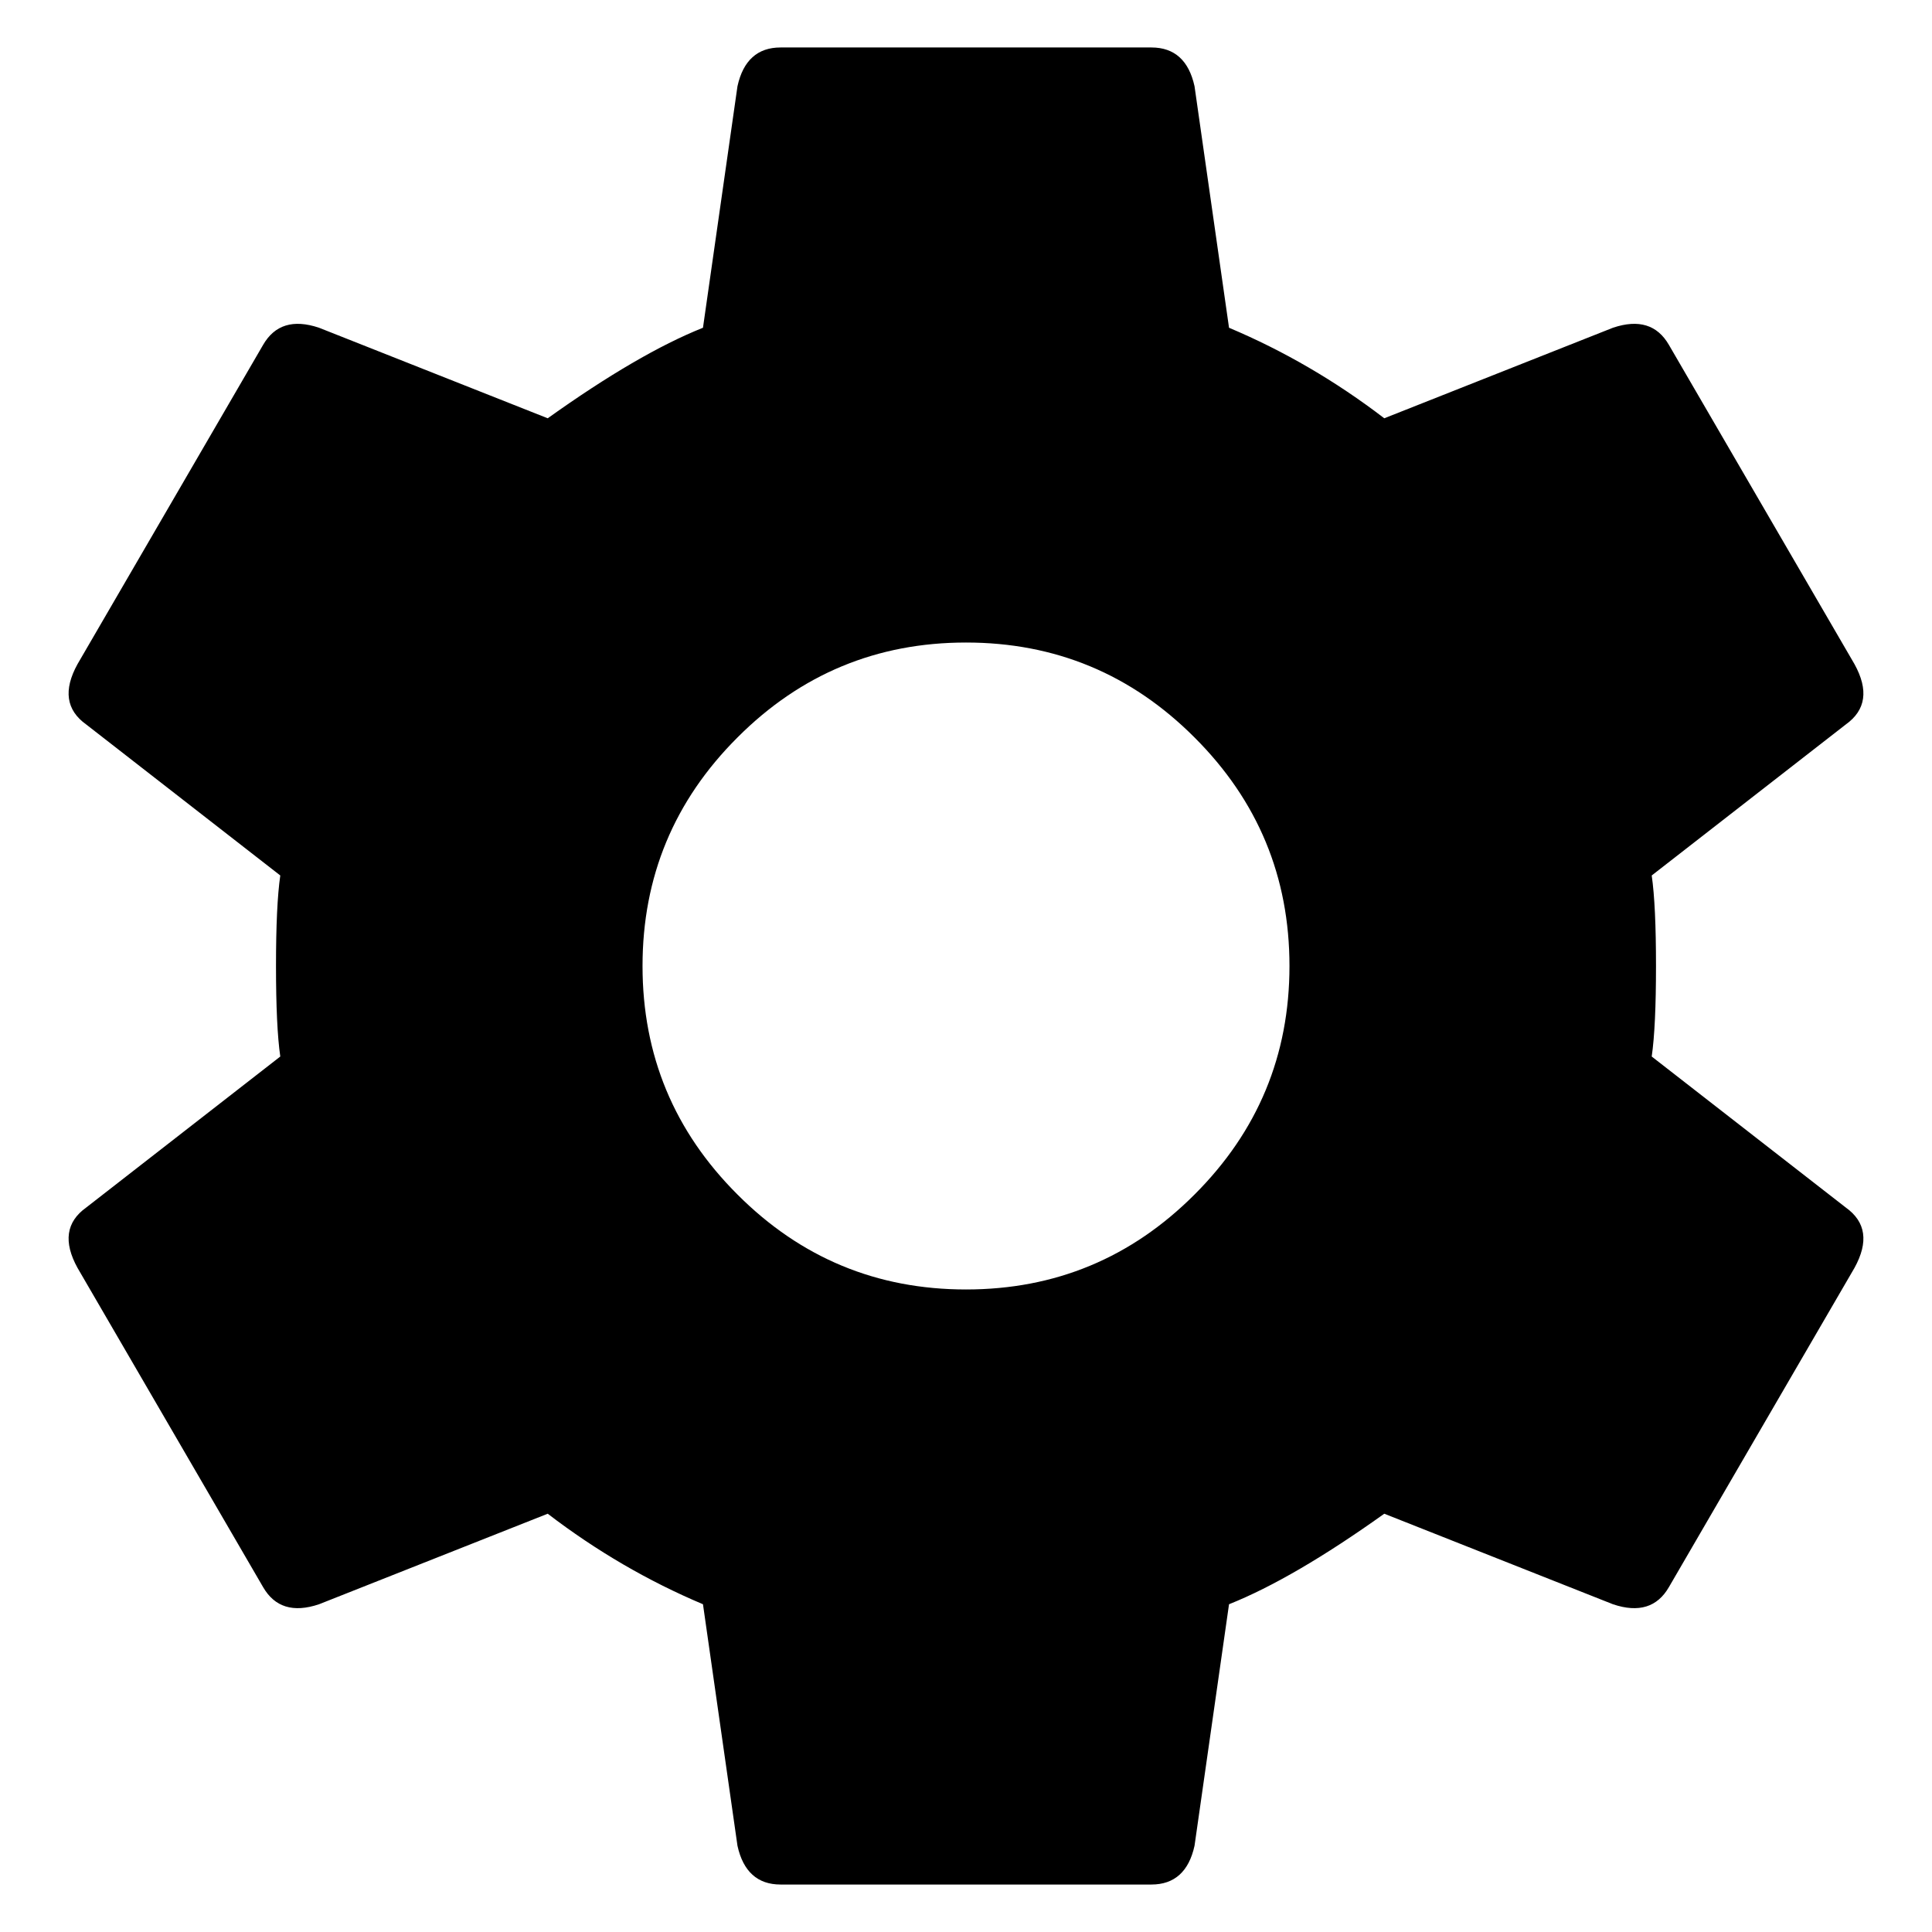
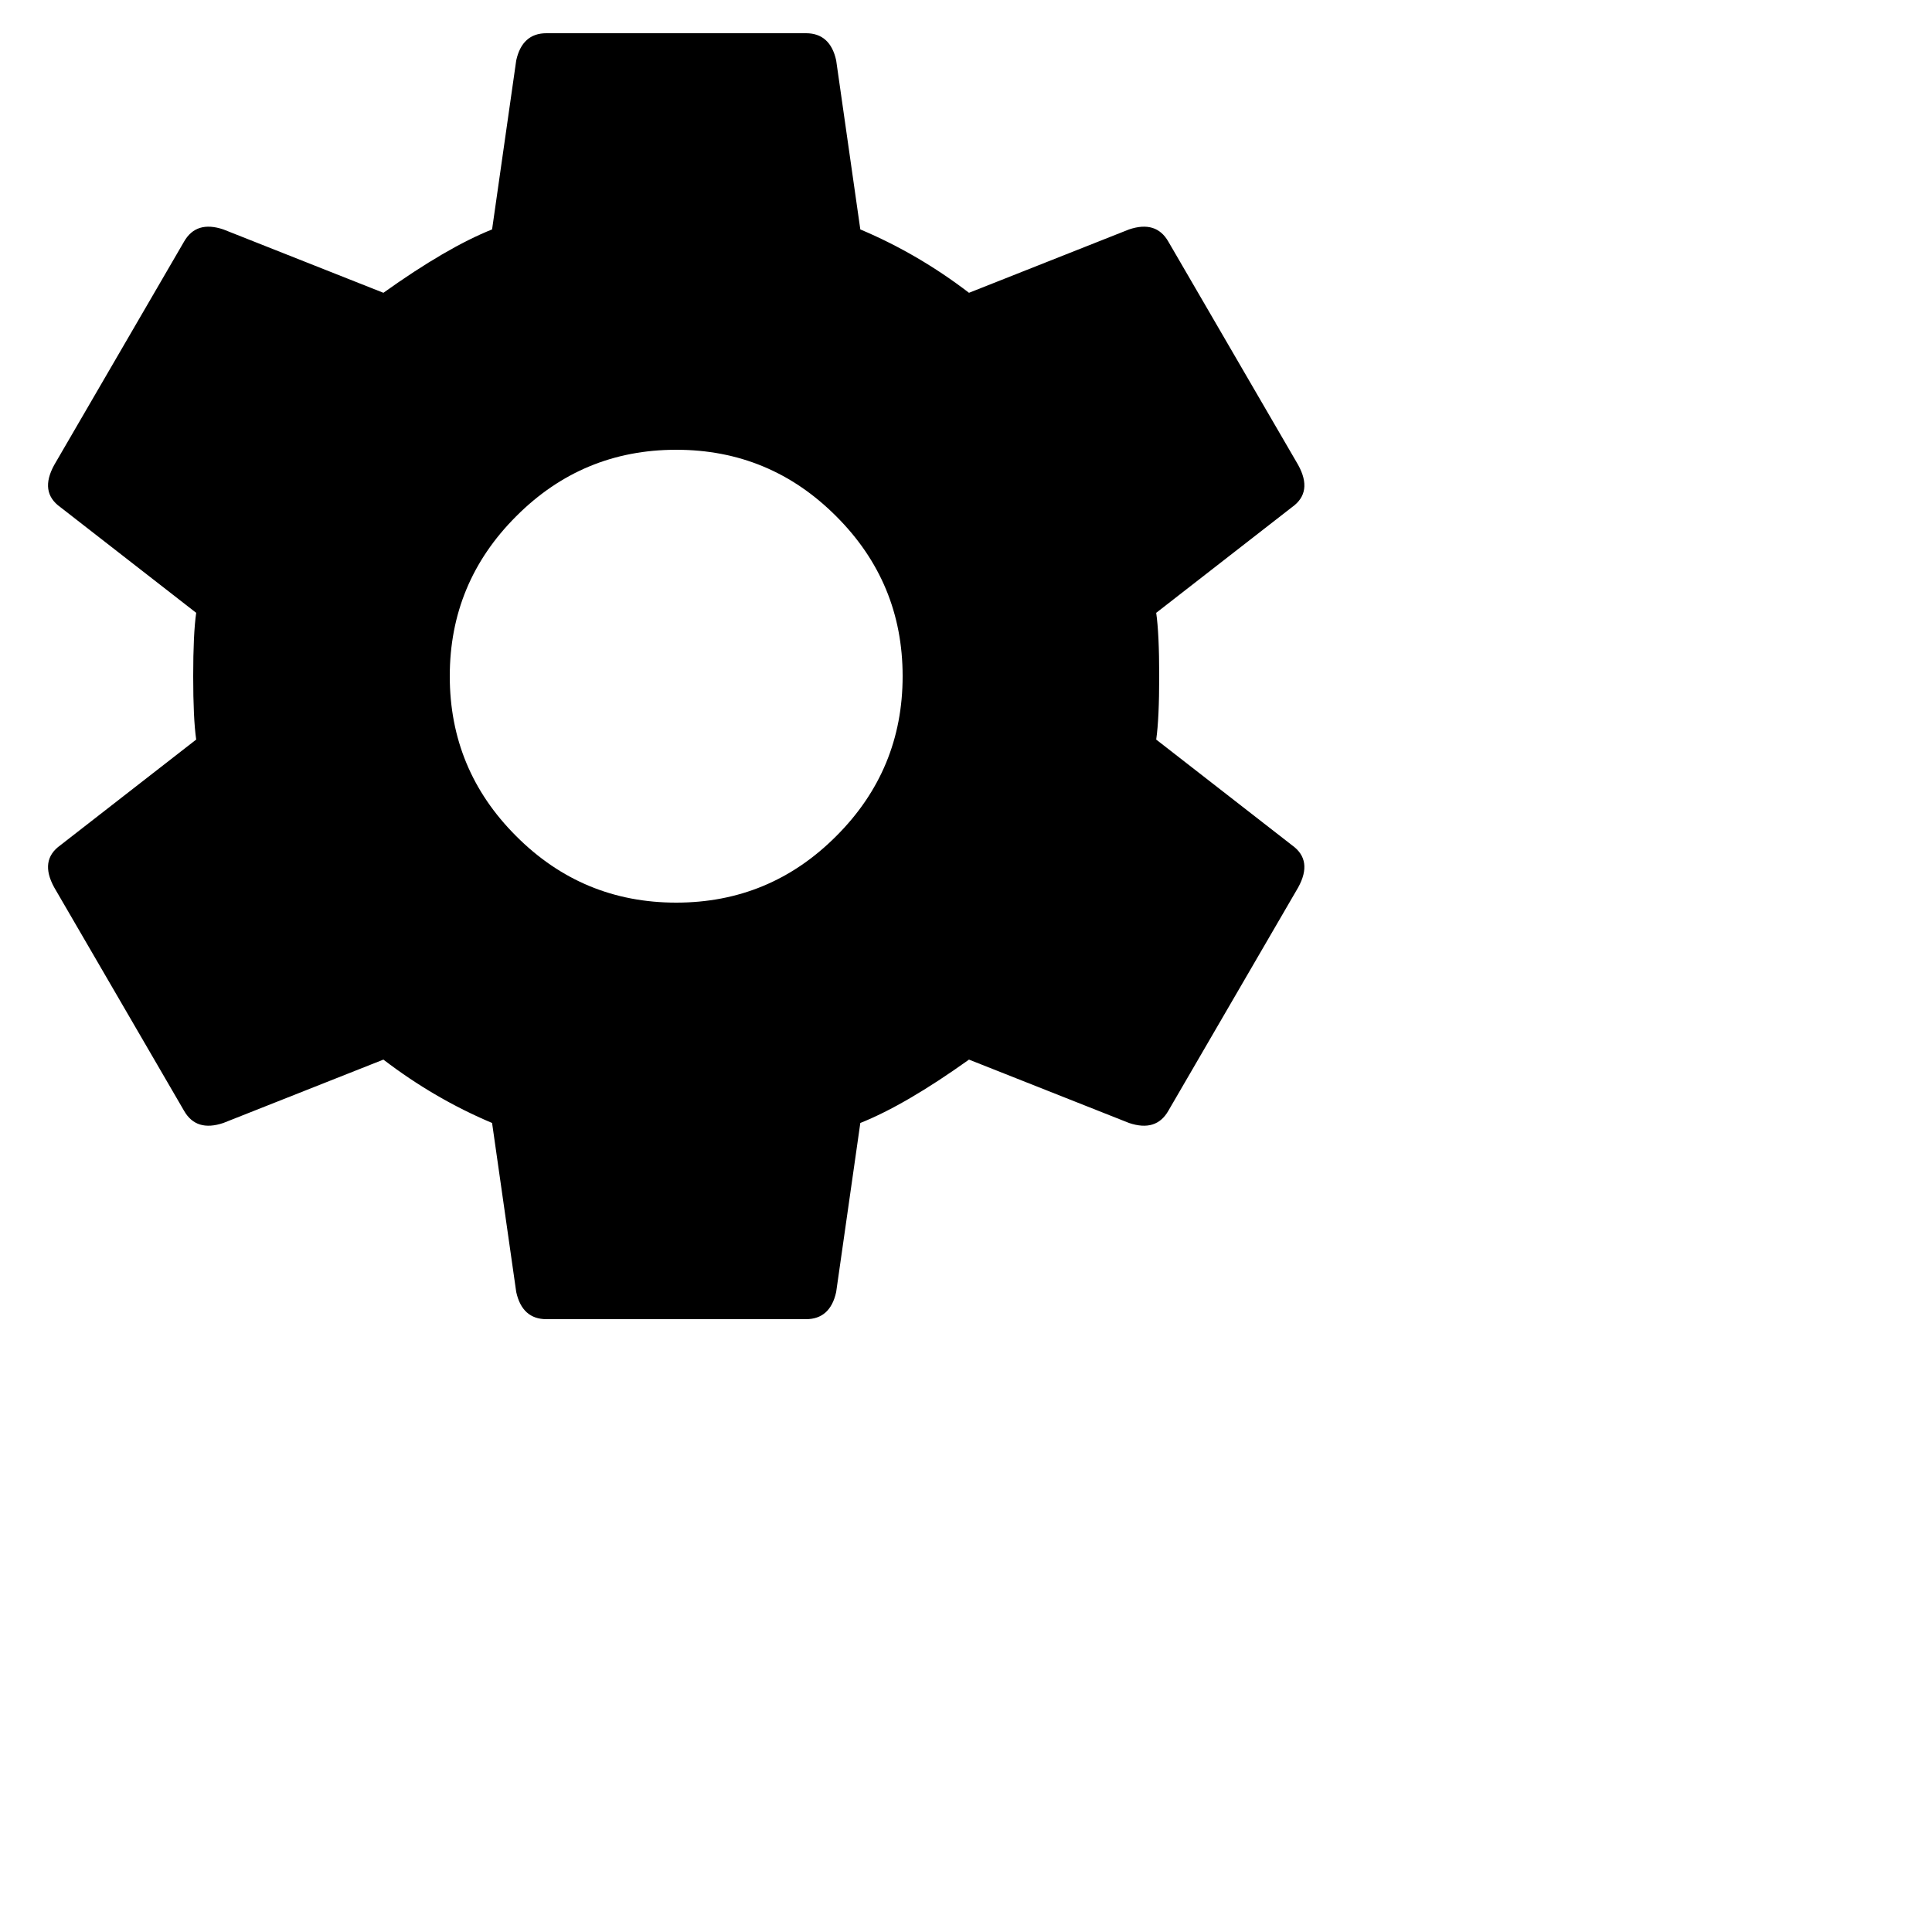
- <svg xmlns="http://www.w3.org/2000/svg" width="14" height="14" viewBox="0 0 14 14" fill="none" id="settings">
+ <svg xmlns="http://www.w3.org/2000/svg" width="20" height="20" viewBox="0 0 20 20" fill="currentColor" id="settings">
  <path d="M5.344 8.656C5.802 9.115 6.354 9.344 7 9.344C7.646 9.344 8.198 9.115 8.656 8.656C9.115 8.198 9.344 7.646 9.344 7C9.344 6.354 9.115 5.802 8.656 5.344C8.198 4.885 7.646 4.656 7 4.656C6.354 4.656 5.802 4.885 5.344 5.344C4.885 5.802 4.656 6.354 4.656 7C4.656 7.646 4.885 8.198 5.344 8.656ZM11.969 7.656L13.375 8.75C13.521 8.854 13.542 9 13.438 9.188L12.094 11.5C12.01 11.646 11.875 11.688 11.688 11.625L10.031 10.969C9.594 11.281 9.219 11.5 8.906 11.625L8.656 13.375C8.615 13.562 8.51 13.656 8.344 13.656H5.656C5.49 13.656 5.385 13.562 5.344 13.375L5.094 11.625C4.698 11.458 4.323 11.24 3.969 10.969L2.312 11.625C2.125 11.688 1.99 11.646 1.906 11.5L0.562 9.188C0.458 9 0.479 8.854 0.625 8.75L2.031 7.656C2.01 7.51 2 7.292 2 7C2 6.708 2.01 6.49 2.031 6.344L0.625 5.25C0.479 5.146 0.458 5 0.562 4.812L1.906 2.5C1.99 2.354 2.125 2.312 2.312 2.375L3.969 3.031C4.406 2.719 4.781 2.5 5.094 2.375L5.344 0.625C5.385 0.438 5.49 0.344 5.656 0.344H8.344C8.51 0.344 8.615 0.438 8.656 0.625L8.906 2.375C9.302 2.542 9.677 2.76 10.031 3.031L11.688 2.375C11.875 2.312 12.01 2.354 12.094 2.5L13.438 4.812C13.542 5 13.521 5.146 13.375 5.25L11.969 6.344C11.99 6.49 12 6.708 12 7C12 7.292 11.99 7.51 11.969 7.656Z" fill="currentColor" />
</svg>
